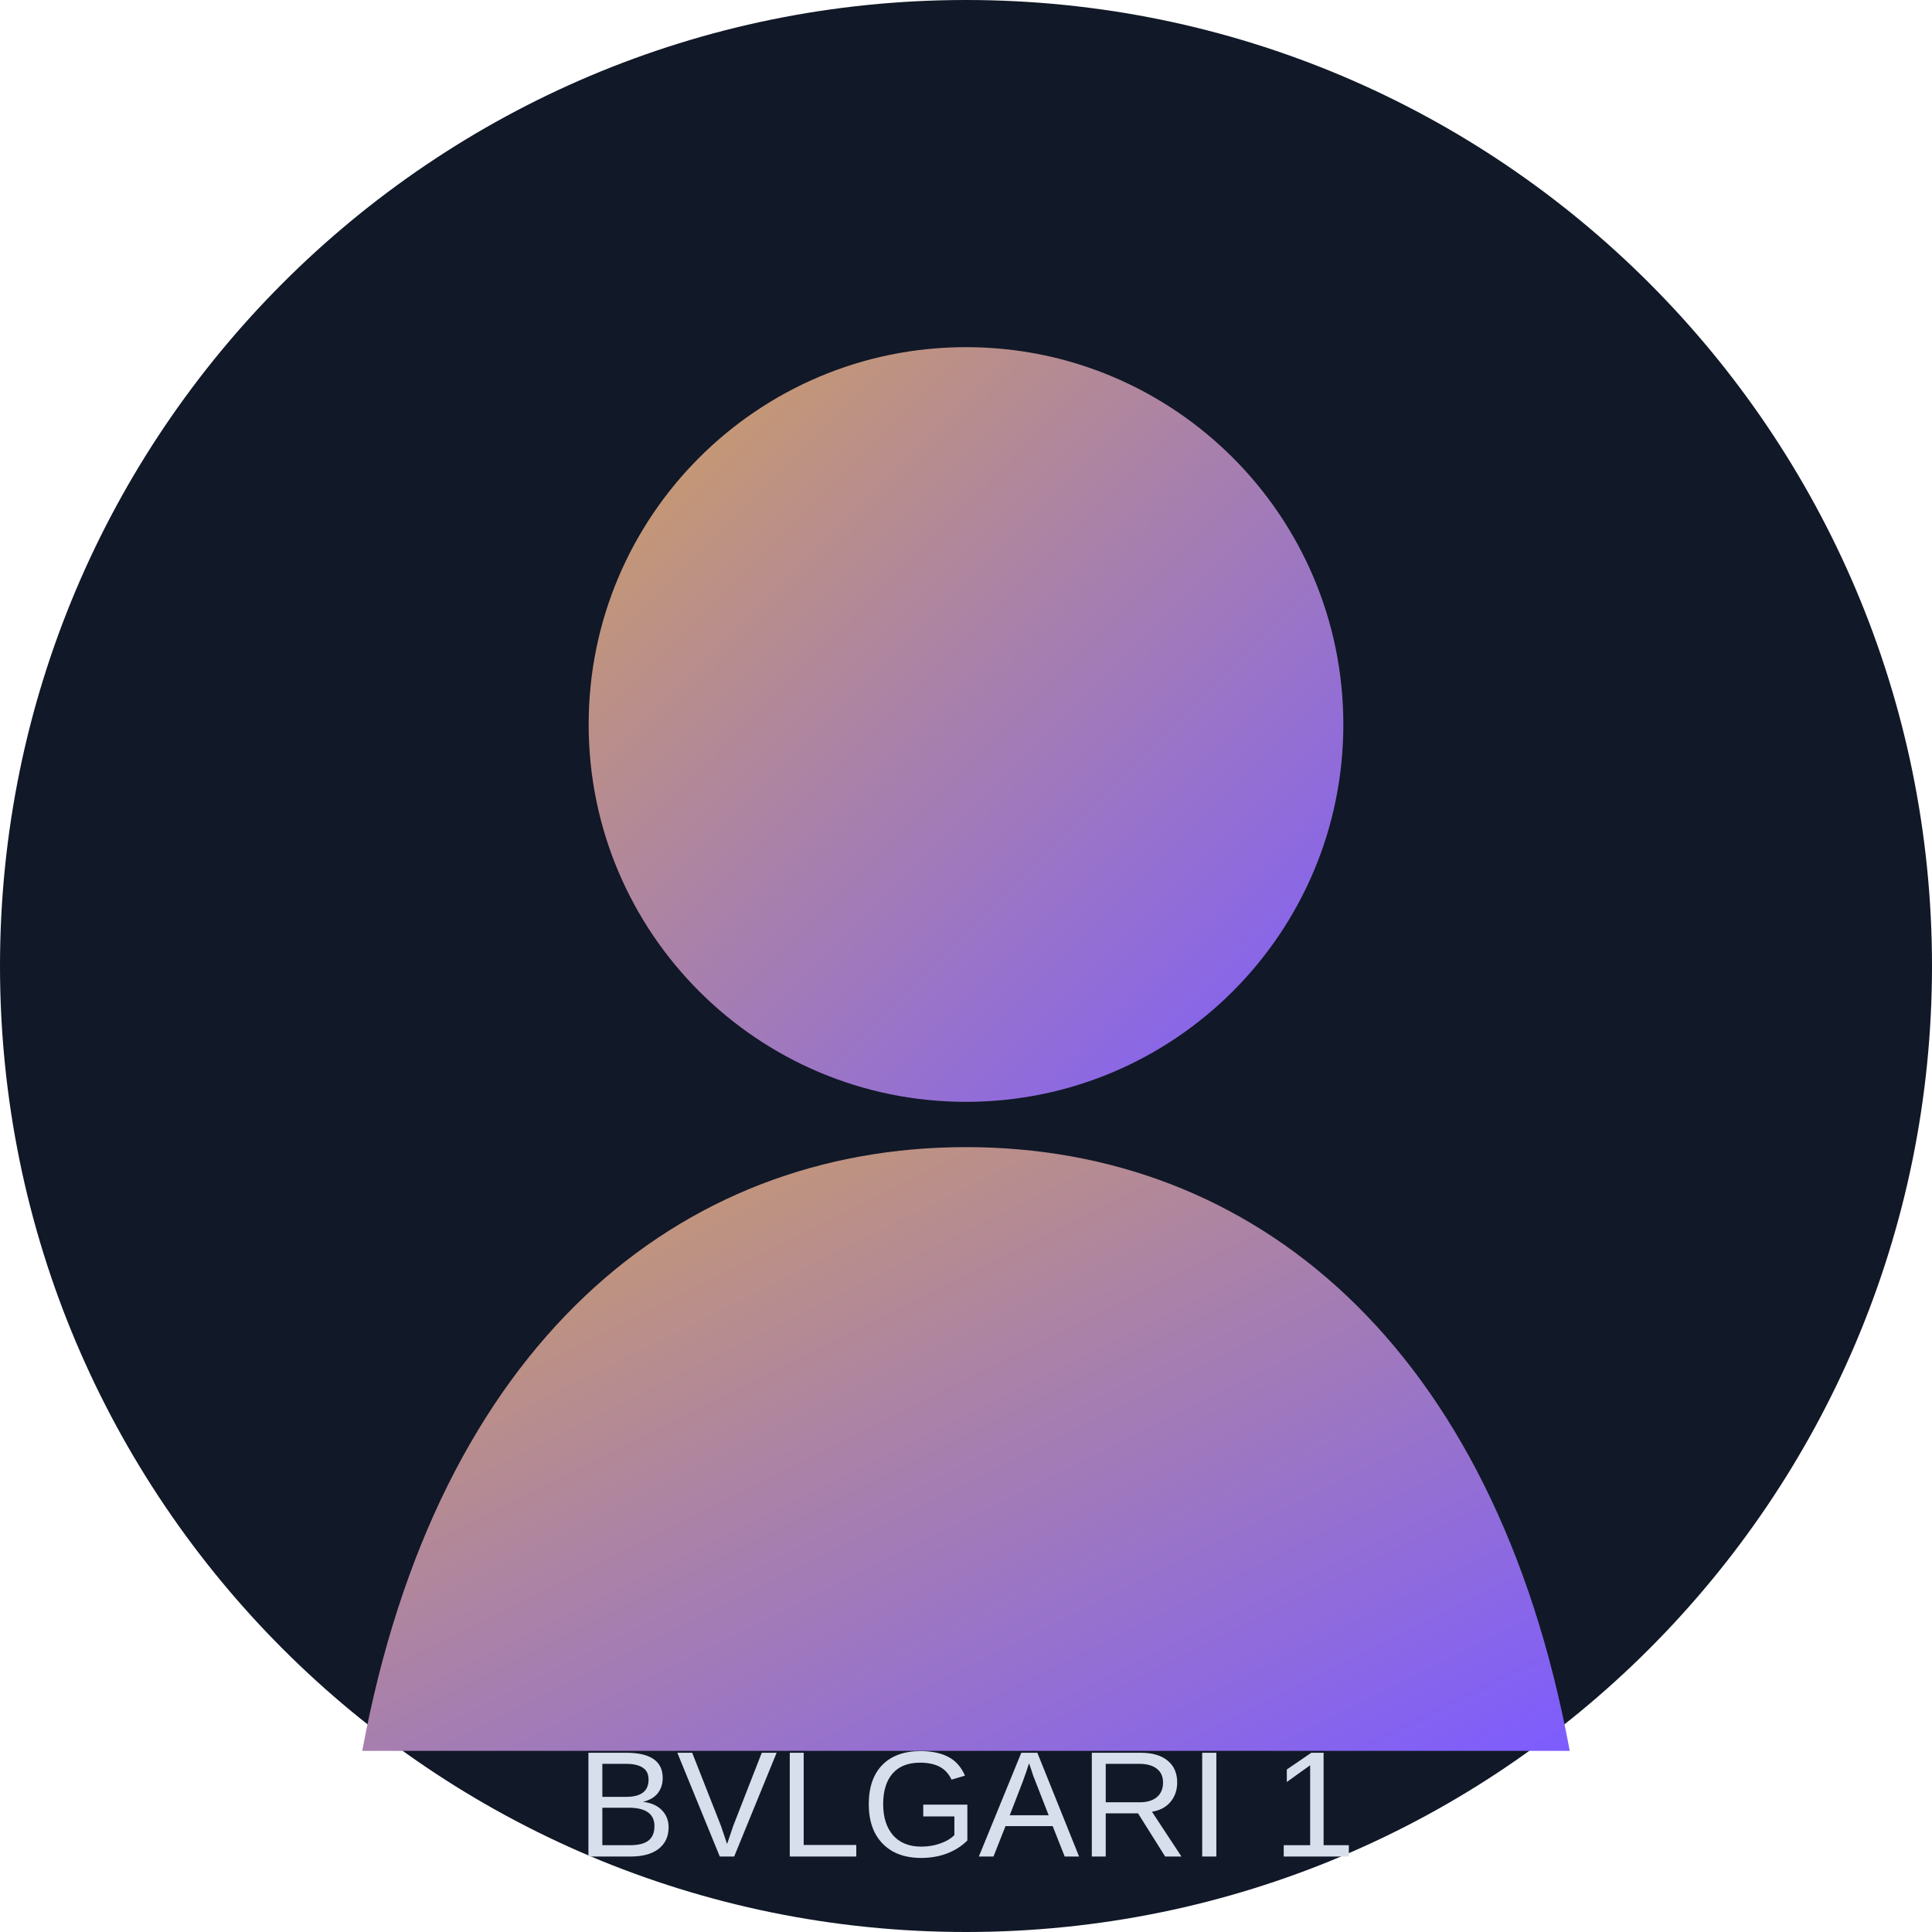
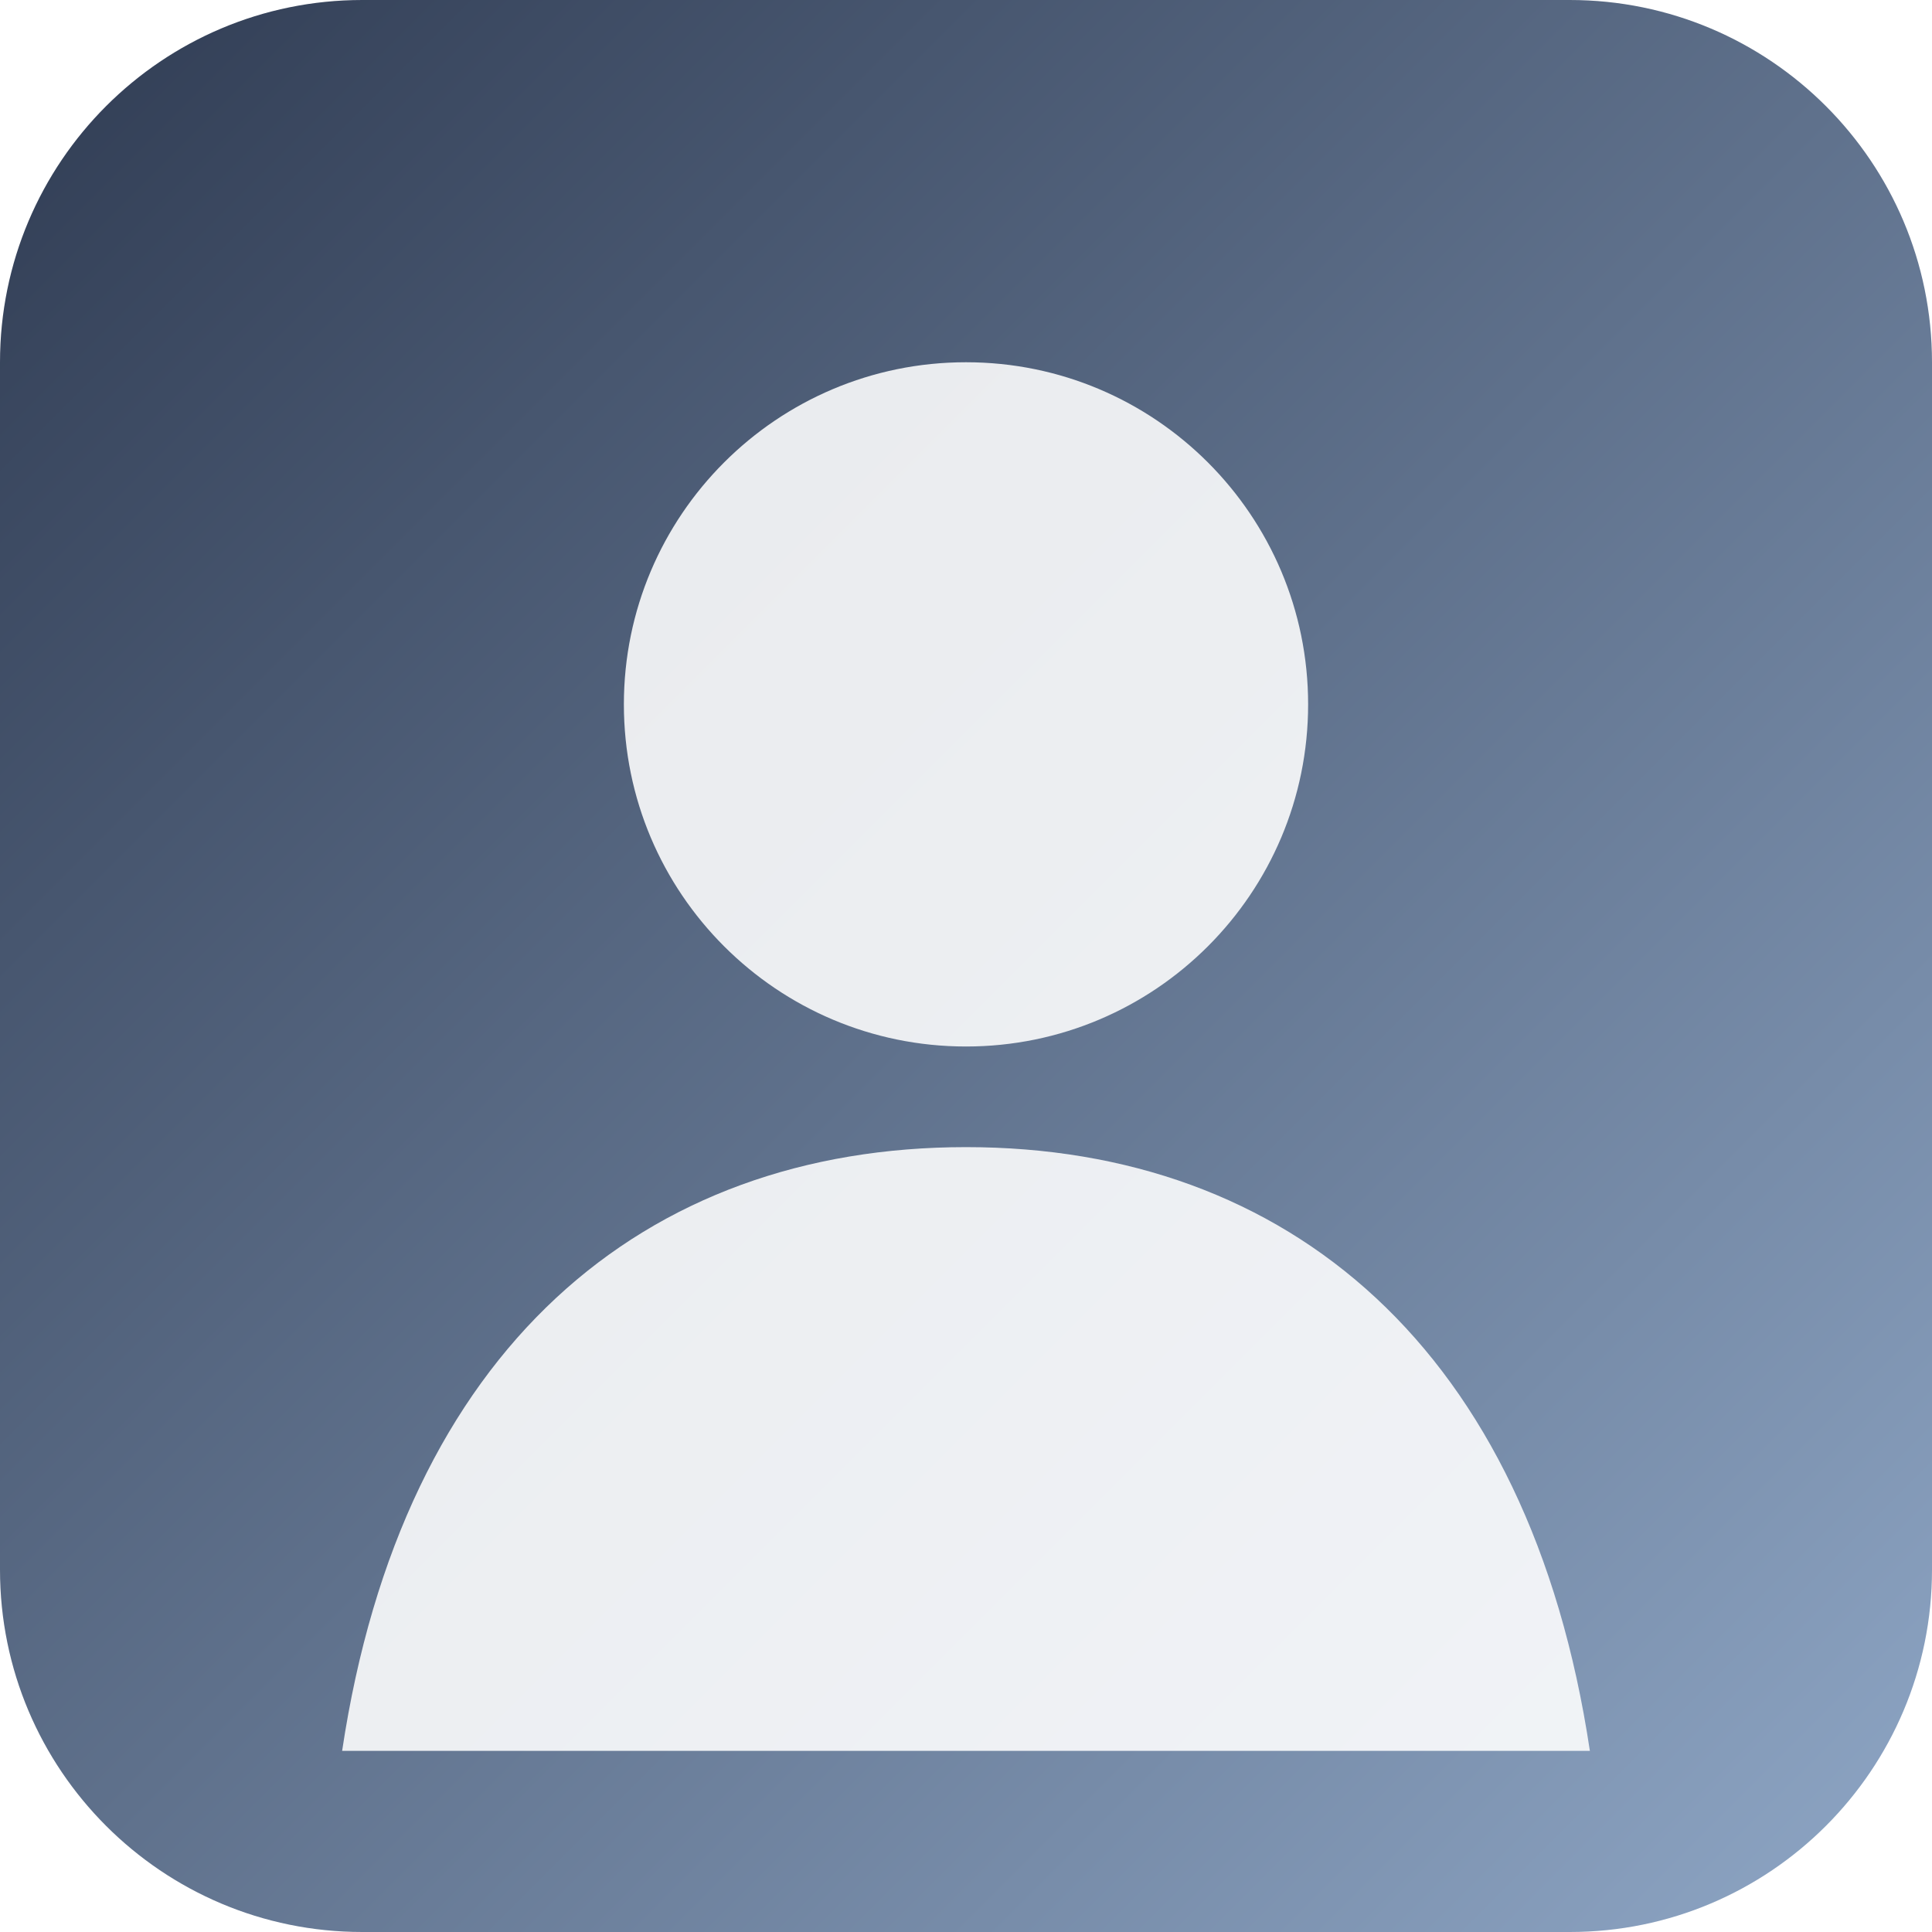
- <svg xmlns="http://www.w3.org/2000/svg" width="128" height="128" viewBox="0 0 128 128">
+ <svg xmlns="http://www.w3.org/2000/svg" width="96" height="96" viewBox="0 0 96 96">
  <defs>
-     <linearGradient id="g" x1="0" y1="0" x2="1" y2="1">
-       <stop stop-color="#d0a15f" />
-       <stop offset="1" stop-color="#7d5cff" />
+     <linearGradient id="g" x1="0" x2="1" y1="0" y2="1">
+       <stop stop-color="#2f3b52" />
+       <stop offset="1" stop-color="#8fa7c6" />
    </linearGradient>
  </defs>
-   <rect width="128" height="128" rx="64" fill="#111827" />
-   <circle cx="64" cy="48" r="25" fill="url(#g)" />
-   <path d="M24 116c5-27 21-40 40-40s35 13 40 40" fill="url(#g)" />
-   <text x="64" y="123" text-anchor="middle" font-family="Arial" font-size="10" fill="#d8dfec">BVLGARI 1</text>
+   <rect width="96" height="96" rx="18" fill="url(#g)" />
+   <circle cx="48" cy="35" r="17" fill="rgba(255,255,255,.88)" />
+   <path d="M17 87c3-20 15-30 31-30s28 10 31 30" fill="rgba(255,255,255,.88)" />
</svg>
